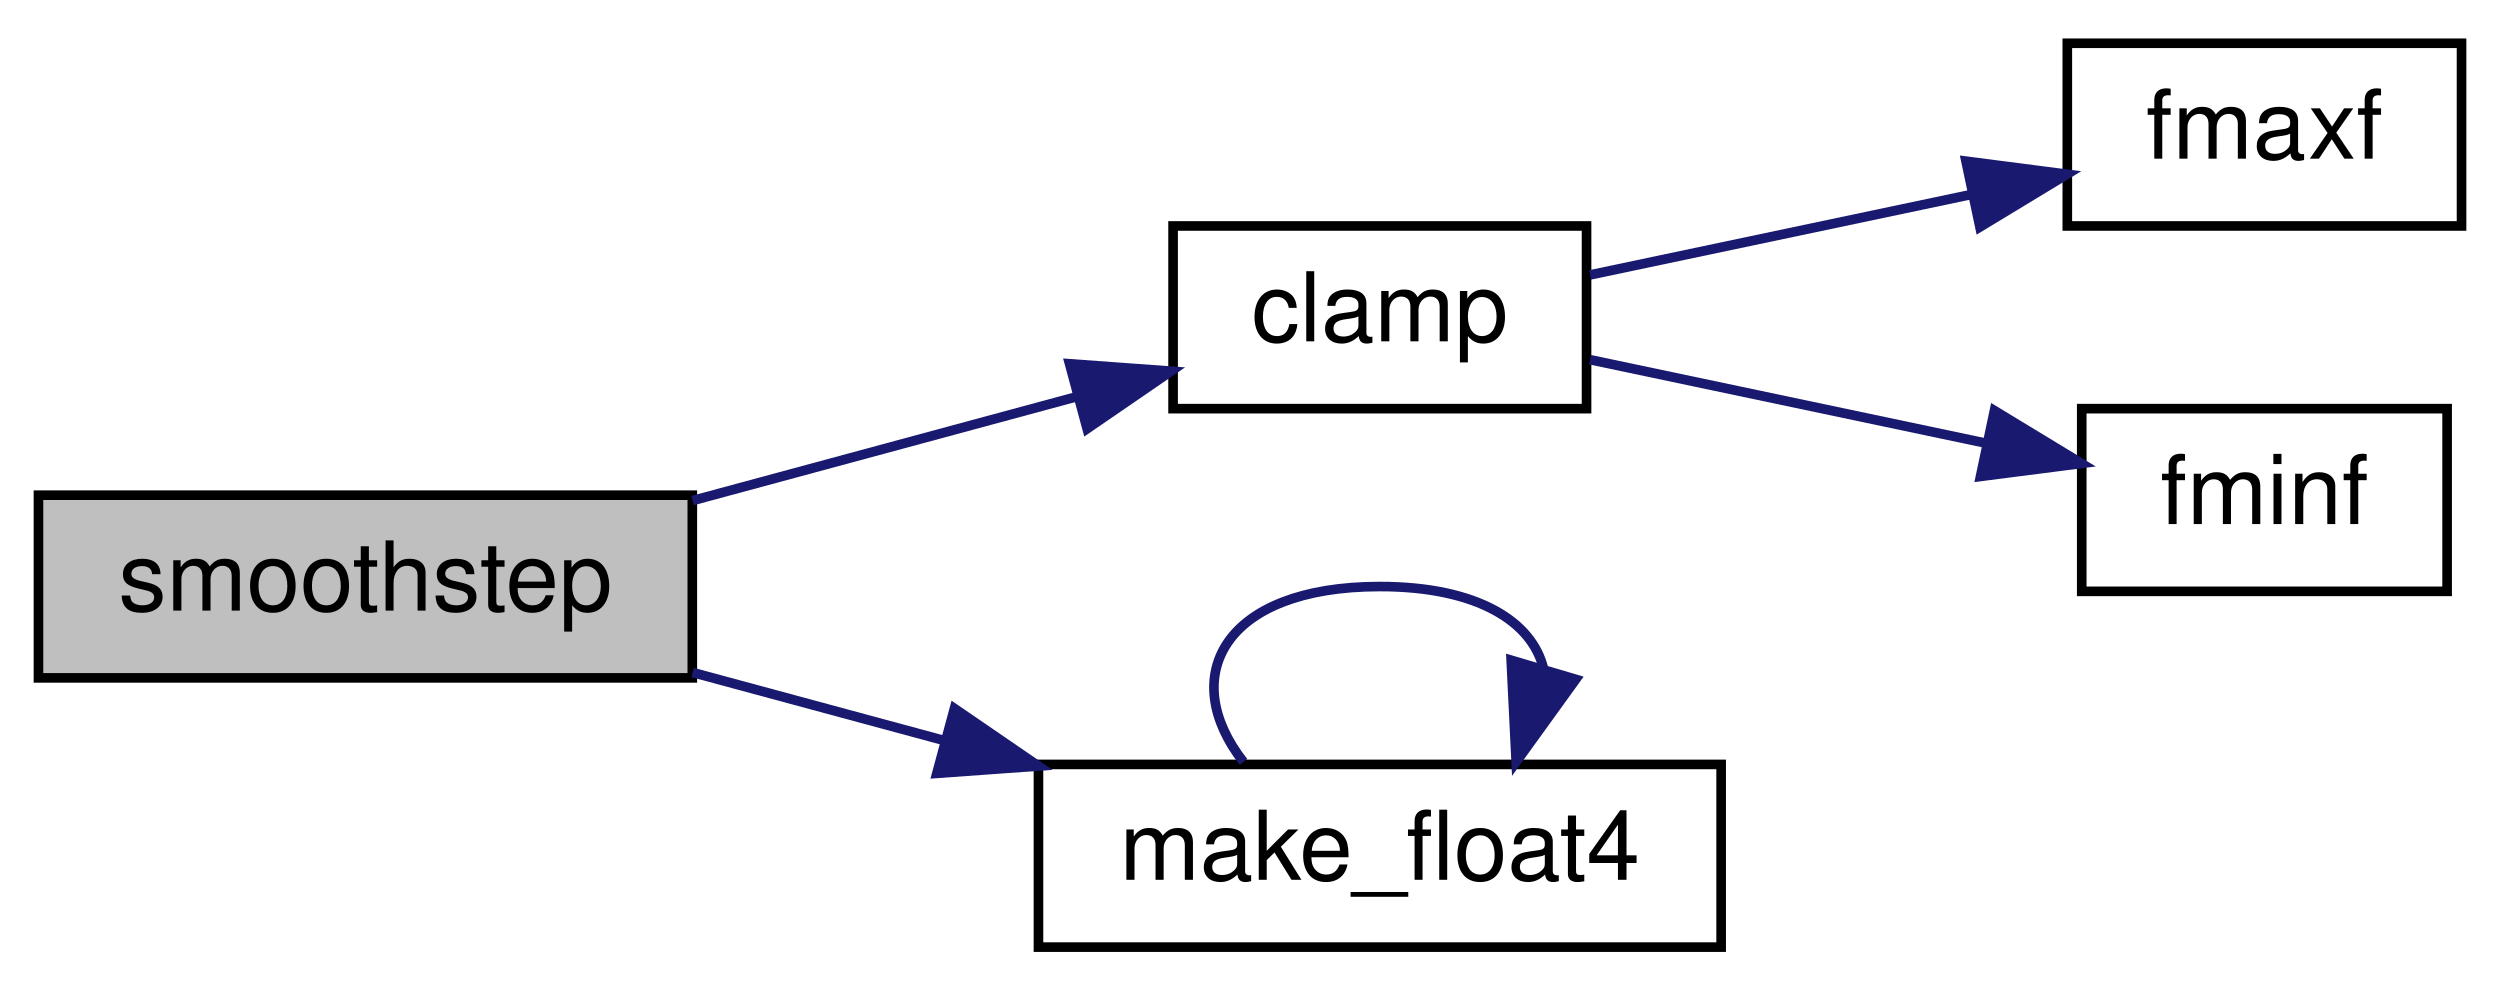
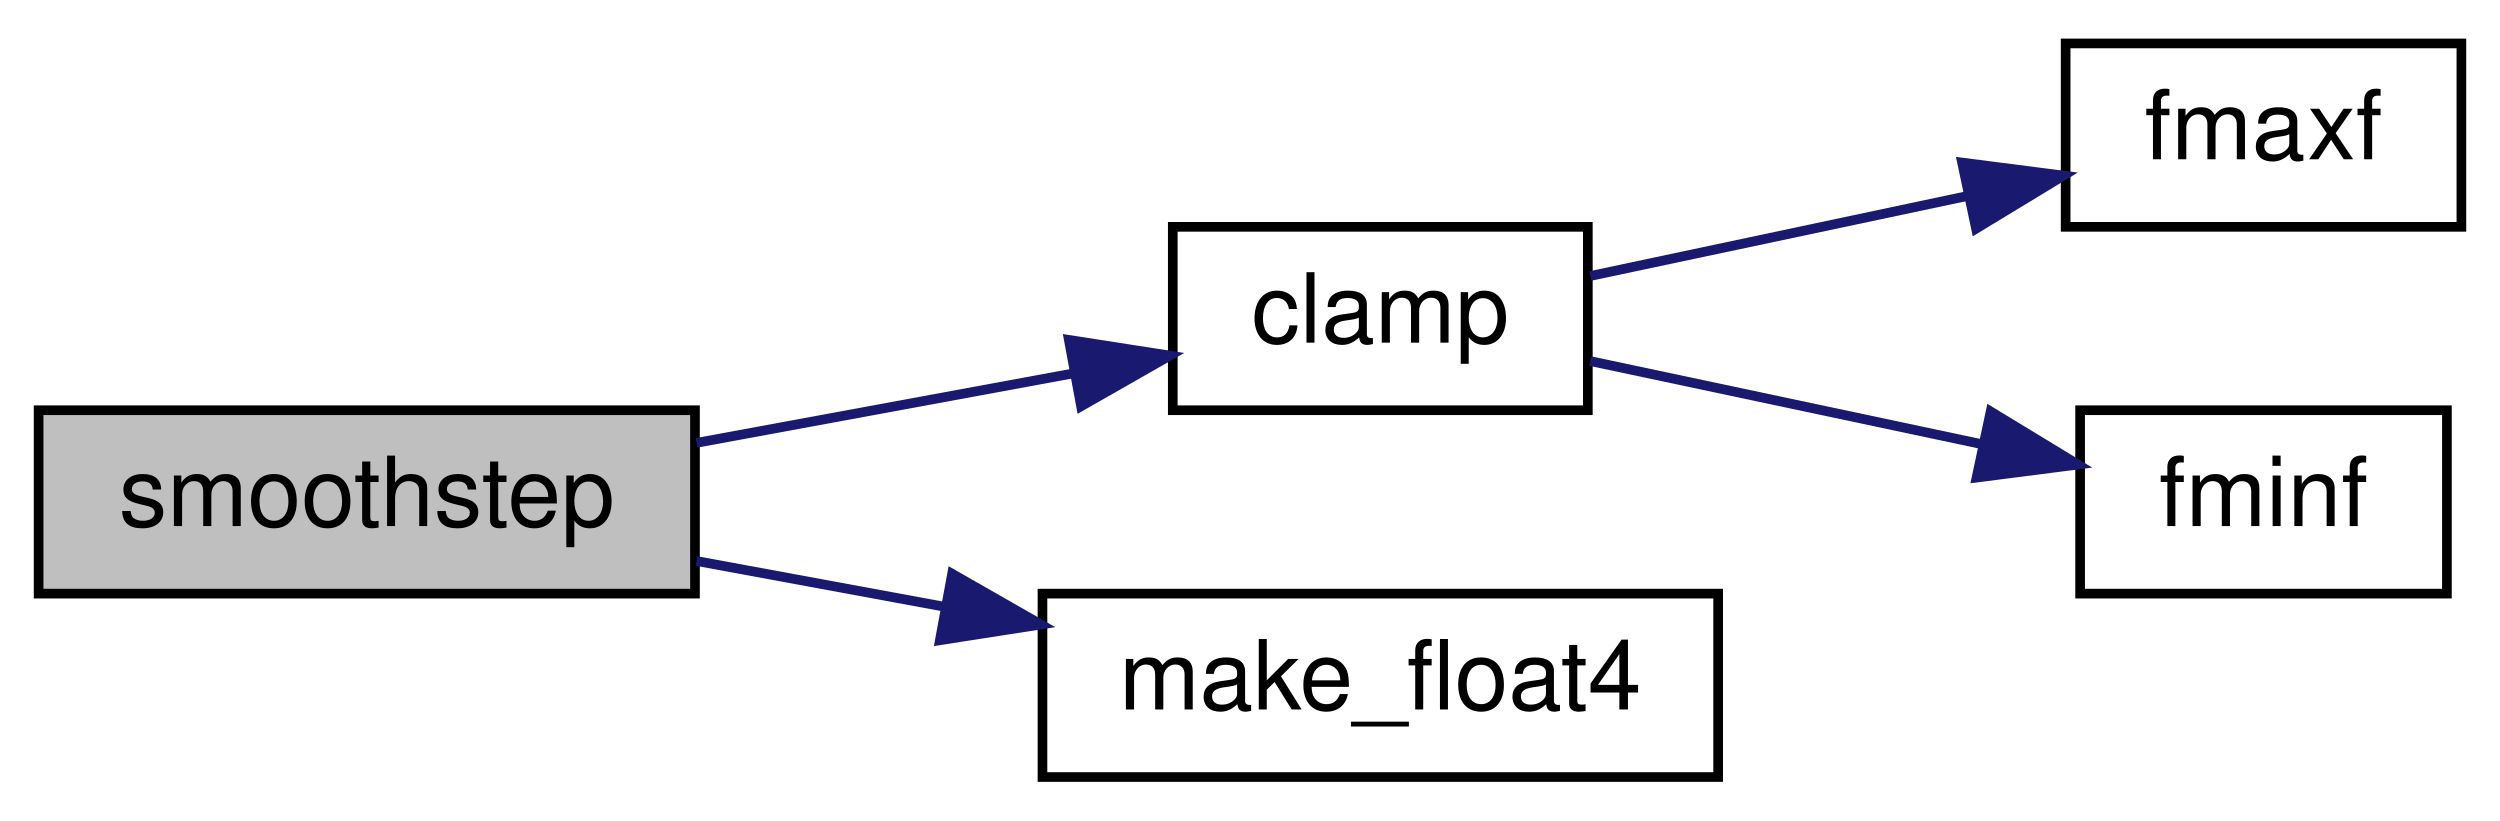
- <svg xmlns="http://www.w3.org/2000/svg" xmlns:xlink="http://www.w3.org/1999/xlink" width="260pt" height="103pt" viewBox="0.00 0.00 260.00 103.00">
-   <g id="graph0" class="graph" transform="scale(1 1) rotate(0) translate(4 99)">
+ <svg xmlns="http://www.w3.org/2000/svg" xmlns:xlink="http://www.w3.org/1999/xlink" width="259pt" height="85pt" viewBox="0.00 0.00 259.00 85.00">
+   <g id="graph0" class="graph" transform="scale(1 1) rotate(0) translate(4 81)">
    <g id="node1" class="node">
      <g id="a_node1">
        <a xlink:title=" ">
-           <polygon fill="#bfbfbf" stroke="black" points="0,-28.5 0,-47.5 68,-47.5 68,-28.5 0,-28.5" />
-           <text text-anchor="middle" x="34" y="-35.5" font-family="Helvetica,sans-Serif" font-size="10.00">smoothstep</text>
+           <polygon fill="#bfbfbf" stroke="black" points="0,-19.5 0,-38.5 68,-38.5 68,-19.5 0,-19.5" />
+           <text text-anchor="middle" x="34" y="-26.5" font-family="Helvetica,sans-Serif" font-size="10.00">smoothstep</text>
        </a>
      </g>
    </g>
    <g id="node2" class="node">
      <g id="a_node2">
        <a xlink:href="helper__math_8h.html#a4e52302c6978bafbb9336fc91bc8aee6" target="_top" xlink:title=" ">
-           <polygon fill="none" stroke="black" points="118,-56.5 118,-75.5 161,-75.5 161,-56.5 118,-56.5" />
-           <text text-anchor="middle" x="139.5" y="-63.5" font-family="Helvetica,sans-Serif" font-size="10.00">clamp</text>
+           <polygon fill="none" stroke="black" points="117.5,-38.5 117.5,-57.5 160.5,-57.5 160.5,-38.5 117.5,-38.5" />
+           <text text-anchor="middle" x="139" y="-45.5" font-family="Helvetica,sans-Serif" font-size="10.00">clamp</text>
        </a>
      </g>
    </g>
    <g id="edge1" class="edge">
-       <path fill="none" stroke="midnightblue" d="M68.03,-46.94C80.79,-50.39 95.3,-54.31 107.82,-57.7" />
-       <polygon fill="midnightblue" stroke="midnightblue" points="107.23,-61.17 117.79,-60.4 109.06,-54.41 107.23,-61.17" />
+       <path fill="none" stroke="midnightblue" d="M68.16,-35.12C80.75,-37.44 95.02,-40.07 107.36,-42.35" />
+       <polygon fill="midnightblue" stroke="midnightblue" points="106.73,-45.79 117.2,-44.16 108,-38.91 106.73,-45.79" />
    </g>
    <g id="node5" class="node">
      <g id="a_node5">
        <a xlink:href="helper__math_8h.html#a5ac86555d5a546106ec01ed56f8d48b4" target="_top" xlink:title=" ">
-           <polygon fill="none" stroke="black" points="104,-0.5 104,-19.5 175,-19.5 175,-0.5 104,-0.5" />
-           <text text-anchor="middle" x="139.5" y="-7.5" font-family="Helvetica,sans-Serif" font-size="10.00">make_float4</text>
+           <polygon fill="none" stroke="black" points="104,-0.5 104,-19.5 174,-19.5 174,-0.5 104,-0.5" />
+           <text text-anchor="middle" x="139" y="-7.5" font-family="Helvetica,sans-Serif" font-size="10.00">make_float4</text>
        </a>
      </g>
    </g>
    <g id="edge4" class="edge">
-       <path fill="none" stroke="midnightblue" d="M68.03,-29.06C76.37,-26.81 85.46,-24.35 94.25,-21.97" />
-       <polygon fill="midnightblue" stroke="midnightblue" points="95.26,-25.32 104,-19.33 93.43,-18.57 95.26,-25.32" />
+       <path fill="none" stroke="midnightblue" d="M68.16,-22.88C76.36,-21.37 85.27,-19.73 93.9,-18.13" />
+       <polygon fill="midnightblue" stroke="midnightblue" points="94.64,-21.56 103.84,-16.3 93.37,-14.67 94.64,-21.56" />
    </g>
    <g id="node3" class="node">
      <g id="a_node3">
        <a xlink:href="helper__math_8h.html#a2e3ea020fe010be1ba2da473f17223b7" target="_top" xlink:title=" ">
-           <polygon fill="none" stroke="black" points="211,-75.5 211,-94.5 252,-94.5 252,-75.5 211,-75.5" />
-           <text text-anchor="middle" x="231.5" y="-82.5" font-family="Helvetica,sans-Serif" font-size="10.00">fmaxf</text>
+           <polygon fill="none" stroke="black" points="210,-57.5 210,-76.5 251,-76.5 251,-57.5 210,-57.5" />
+           <text text-anchor="middle" x="230.5" y="-64.5" font-family="Helvetica,sans-Serif" font-size="10.00">fmaxf</text>
        </a>
      </g>
    </g>
    <g id="edge2" class="edge">
-       <path fill="none" stroke="midnightblue" d="M161.37,-70.41C173.17,-72.9 188.12,-76.05 201.09,-78.79" />
-       <polygon fill="midnightblue" stroke="midnightblue" points="200.46,-82.24 210.97,-80.88 201.91,-75.39 200.46,-82.24" />
+       <path fill="none" stroke="midnightblue" d="M160.76,-52.41C172.41,-54.88 187.15,-58.01 199.98,-60.73" />
+       <polygon fill="midnightblue" stroke="midnightblue" points="199.27,-64.16 209.78,-62.81 200.72,-57.31 199.27,-64.16" />
    </g>
    <g id="node4" class="node">
      <g id="a_node4">
        <a xlink:href="helper__math_8h.html#a550f4f667b306665a335168336fc95b3" target="_top" xlink:title=" ">
-           <polygon fill="none" stroke="black" points="212.5,-37.5 212.5,-56.5 250.5,-56.5 250.5,-37.5 212.5,-37.5" />
-           <text text-anchor="middle" x="231.5" y="-44.5" font-family="Helvetica,sans-Serif" font-size="10.00">fminf</text>
+           <polygon fill="none" stroke="black" points="211.5,-19.5 211.5,-38.5 249.5,-38.5 249.5,-19.5 211.5,-19.5" />
+           <text text-anchor="middle" x="230.5" y="-26.5" font-family="Helvetica,sans-Serif" font-size="10.00">fminf</text>
        </a>
      </g>
    </g>
    <g id="edge3" class="edge">
-       <path fill="none" stroke="midnightblue" d="M161.37,-61.59C173.58,-59.02 189.16,-55.73 202.43,-52.93" />
-       <polygon fill="midnightblue" stroke="midnightblue" points="203.42,-56.3 212.48,-50.8 201.97,-49.45 203.42,-56.3" />
-     </g>
-     <g id="edge5" class="edge">
-       <path fill="none" stroke="midnightblue" d="M125.32,-19.76C118.42,-28.57 123.15,-38 139.5,-38 149.72,-38 155.4,-34.31 156.54,-29.4" />
-       <polygon fill="midnightblue" stroke="midnightblue" points="159.88,-28.35 153.68,-19.76 153.16,-30.34 159.88,-28.35" />
+       <path fill="none" stroke="midnightblue" d="M160.76,-43.59C172.82,-41.03 188.18,-37.77 201.32,-34.98" />
+       <polygon fill="midnightblue" stroke="midnightblue" points="202.23,-38.37 211.28,-32.87 200.77,-31.52 202.23,-38.37" />
    </g>
  </g>
</svg>
